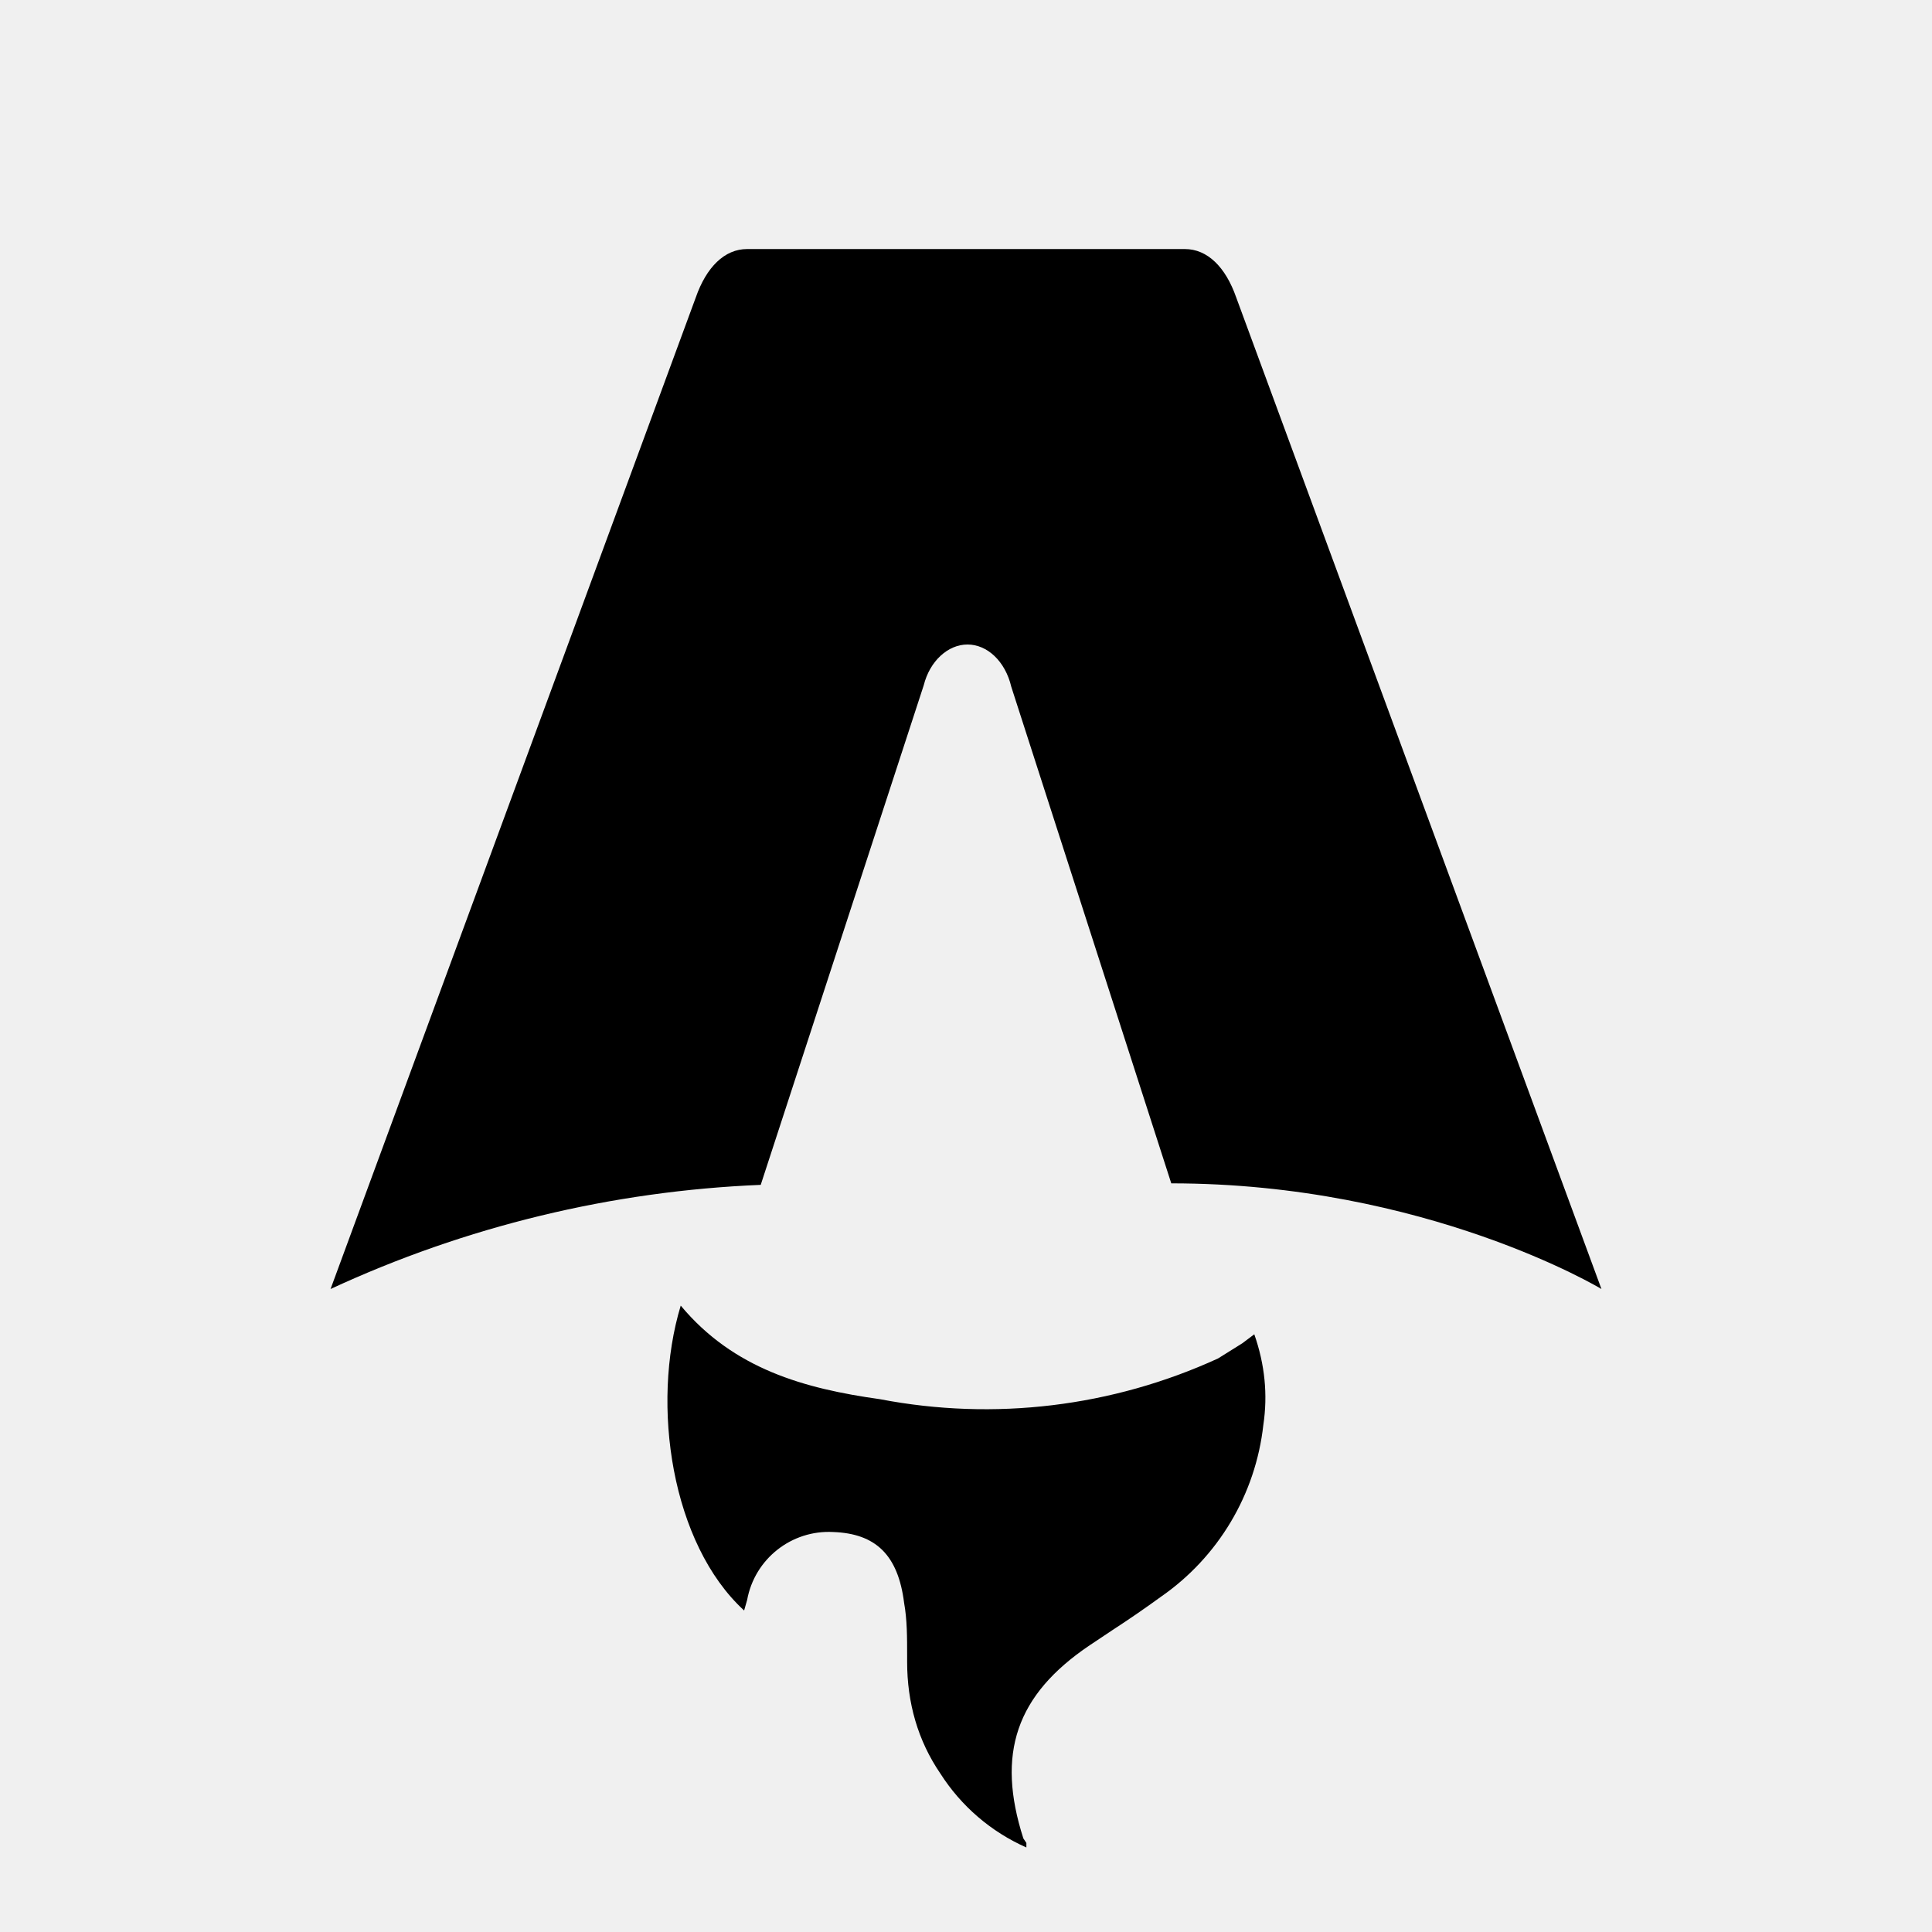
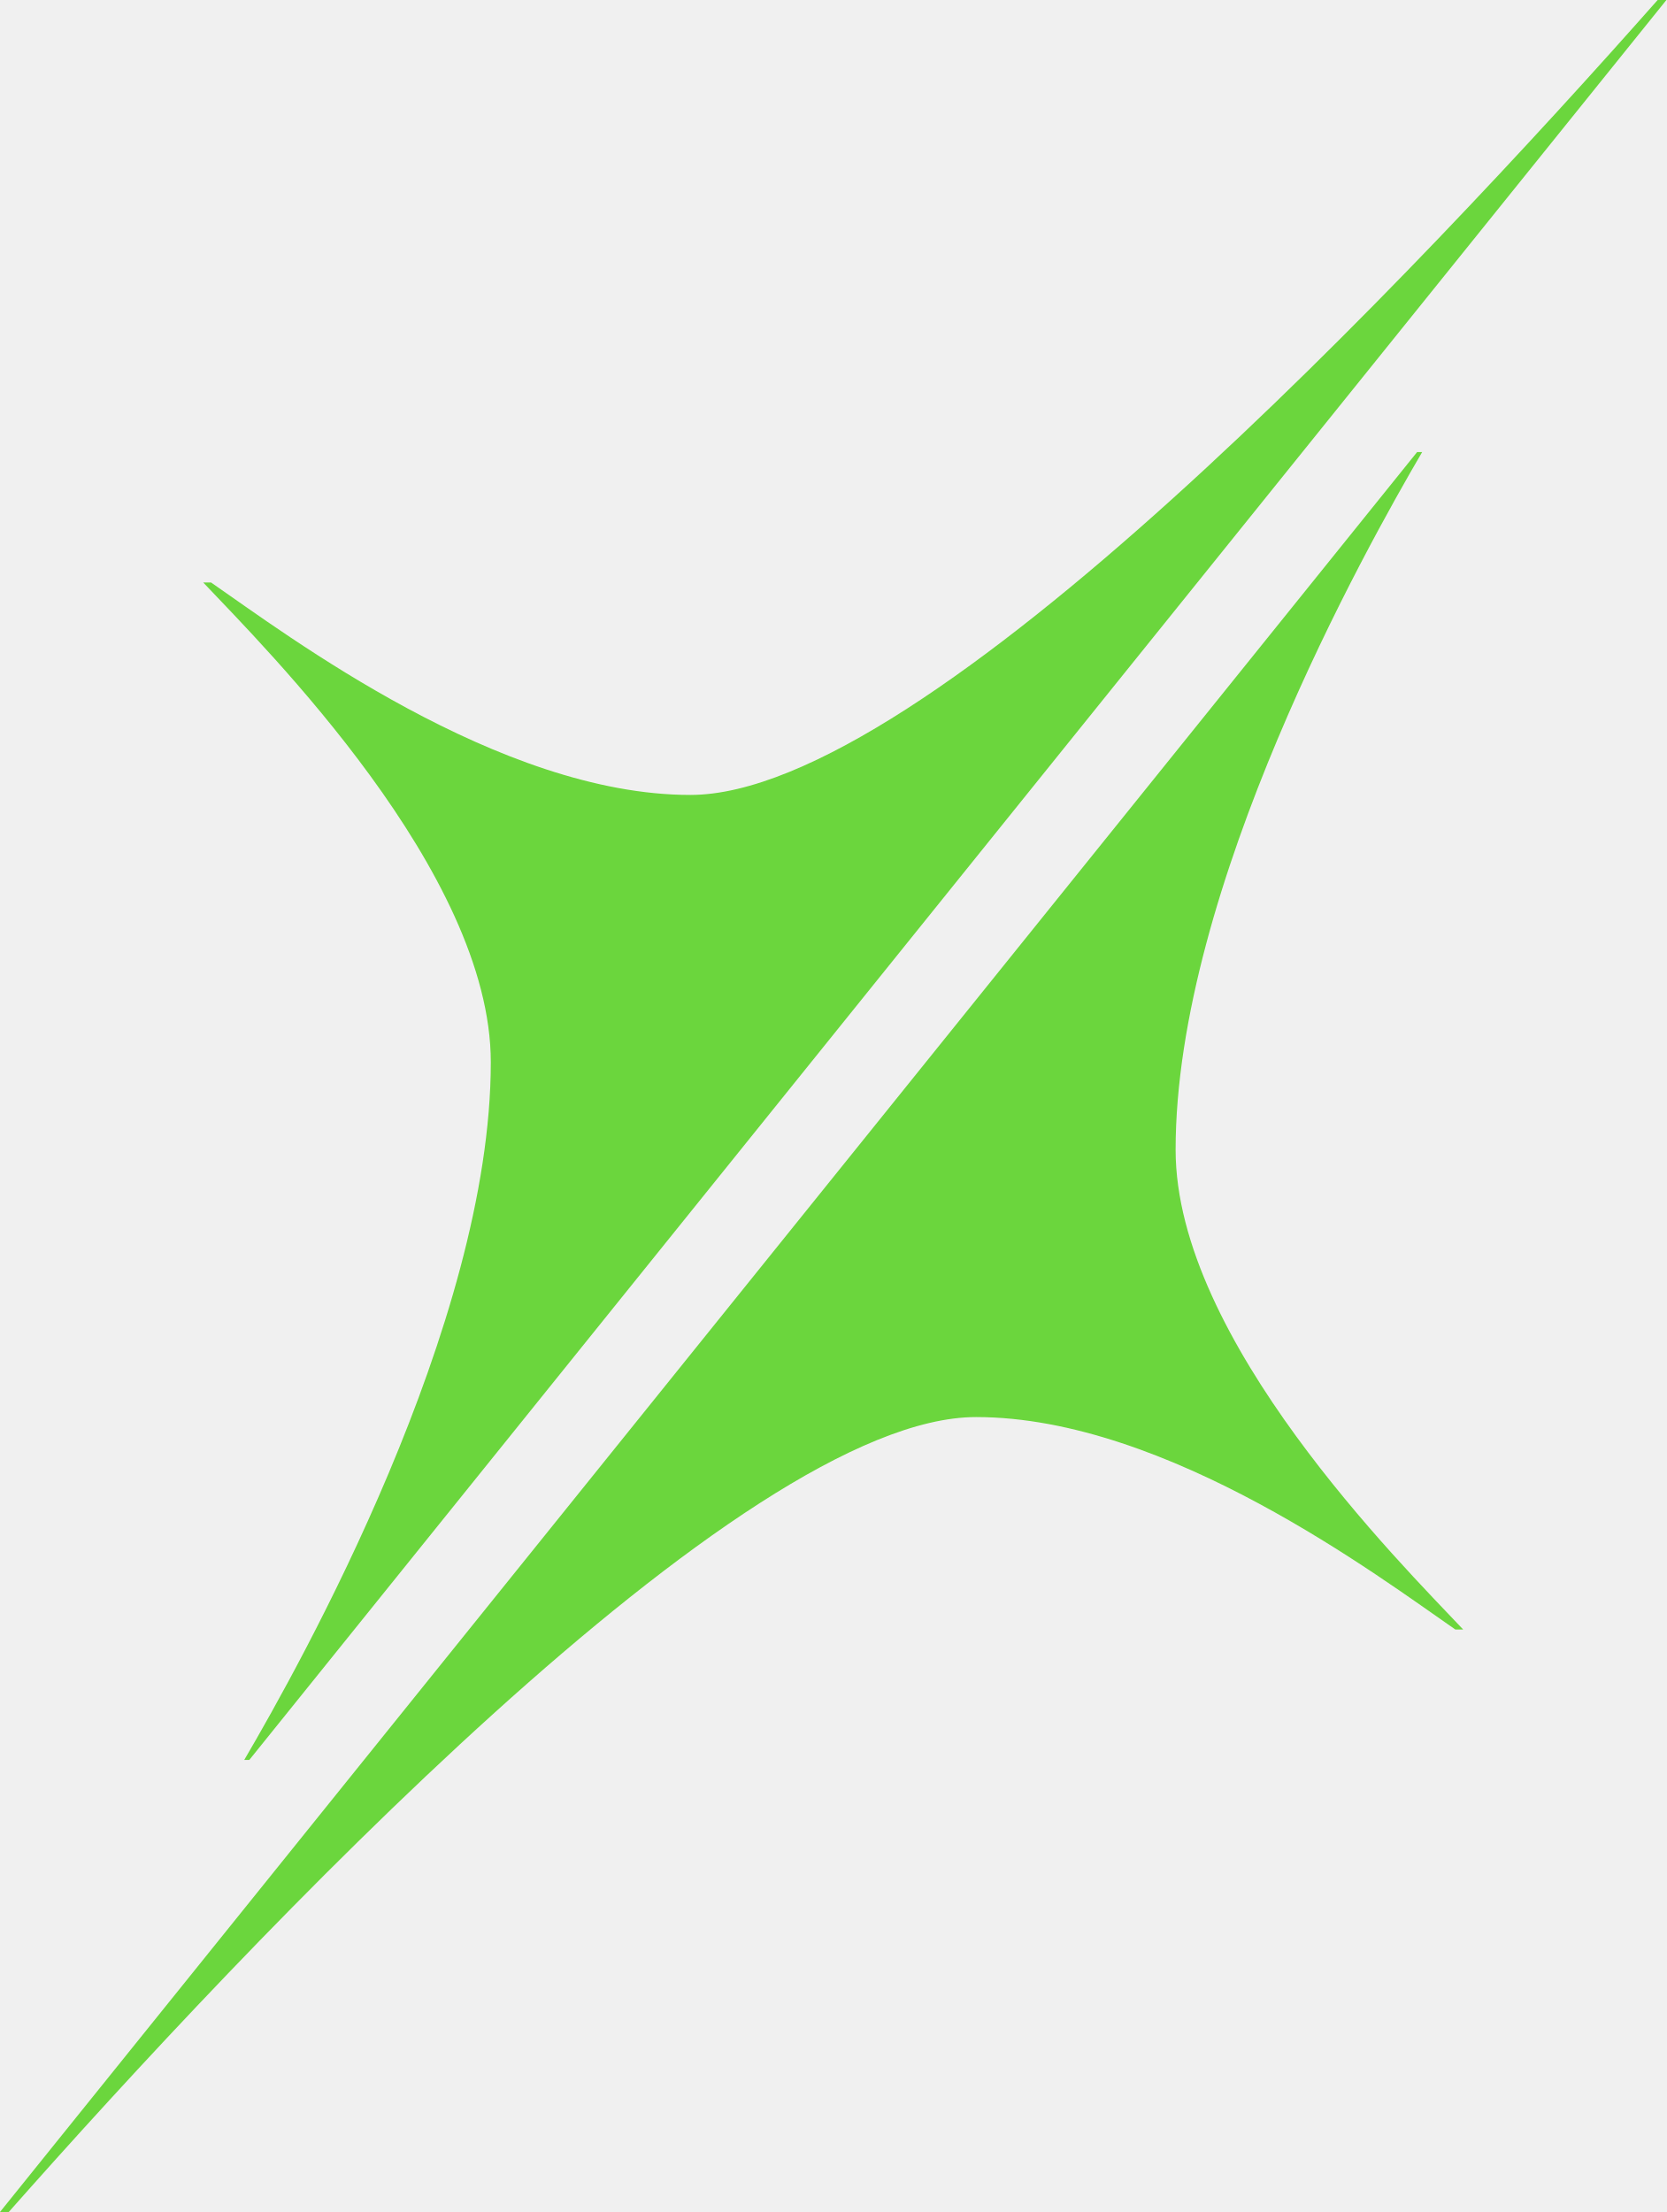
- <svg xmlns="http://www.w3.org/2000/svg" fill="none" viewBox="0 0 128 128">
-   <path d="M50.4 78.5a75.1 75.1 0 0 0-28.5 6.9l24.2-65.7c.7-2 1.9-3.2 3.4-3.2h29c1.5 0 2.7 1.2 3.4 3.2l24.2 65.7s-11.6-7-28.5-7L67 45.5c-.4-1.7-1.6-2.8-2.9-2.8-1.3 0-2.5 1.1-2.9 2.7L50.4 78.5Zm-1.1 28.2Zm-4.2-20.2c-2 6.6-.6 15.8 4.2 20.2a17.5 17.5 0 0 1 .2-.7 5.5 5.5 0 0 1 5.7-4.5c2.8.1 4.3 1.5 4.7 4.7.2 1.1.2 2.3.2 3.5v.4c0 2.7.7 5.2 2.2 7.4a13 13 0 0 0 5.7 4.9v-.3l-.2-.3c-1.8-5.6-.5-9.5 4.4-12.8l1.5-1a73 73 0 0 0 3.2-2.2 16 16 0 0 0 6.8-11.4c.3-2 .1-4-.6-6l-.8.6-1.6 1a37 37 0 0 1-22.4 2.7c-5-.7-9.7-2-13.2-6.2Z" />
-   <style>
-         path { fill: #000; }
-         @media (prefers-color-scheme: dark) {
-             path { fill: #FFF; }
-         }
+ <svg xmlns="http://www.w3.org/2000/svg" id="Capa_2" data-name="Capa 2" viewBox="0 0 36.16 48">
+   <defs>
+     <style>
+       .cls-1 {
+         fill: #6bd63d;
+       }
    </style>
+   </defs>
+   <g id="Capa_1-2" data-name="Capa 1">
+     <g>
+       <path class="cls-1" d="m30.86,9.81h-.11L0,48h0s.19,0,.19,0c5.2-5.88,15.9-17.25,20.99-17.25,4.15,0,8.75,3.47,10.4,4.61h.17c-1.35-1.43-6.24-6.29-6.24-10.41,0-5.68,4.12-13.04,5.35-15.14Z" />
+       <path class="cls-1" d="m5.3,38.19h.11L36.16,0h-.19c-5.2,5.88-15.9,17.25-20.99,17.25-4.15,0-8.75-3.47-10.4-4.61h-.17c1.35,1.43,6.24,6.29,6.24,10.41,0,5.68-4.12,13.04-5.35,15.14Z" />
+     </g>
+   </g>
</svg>
